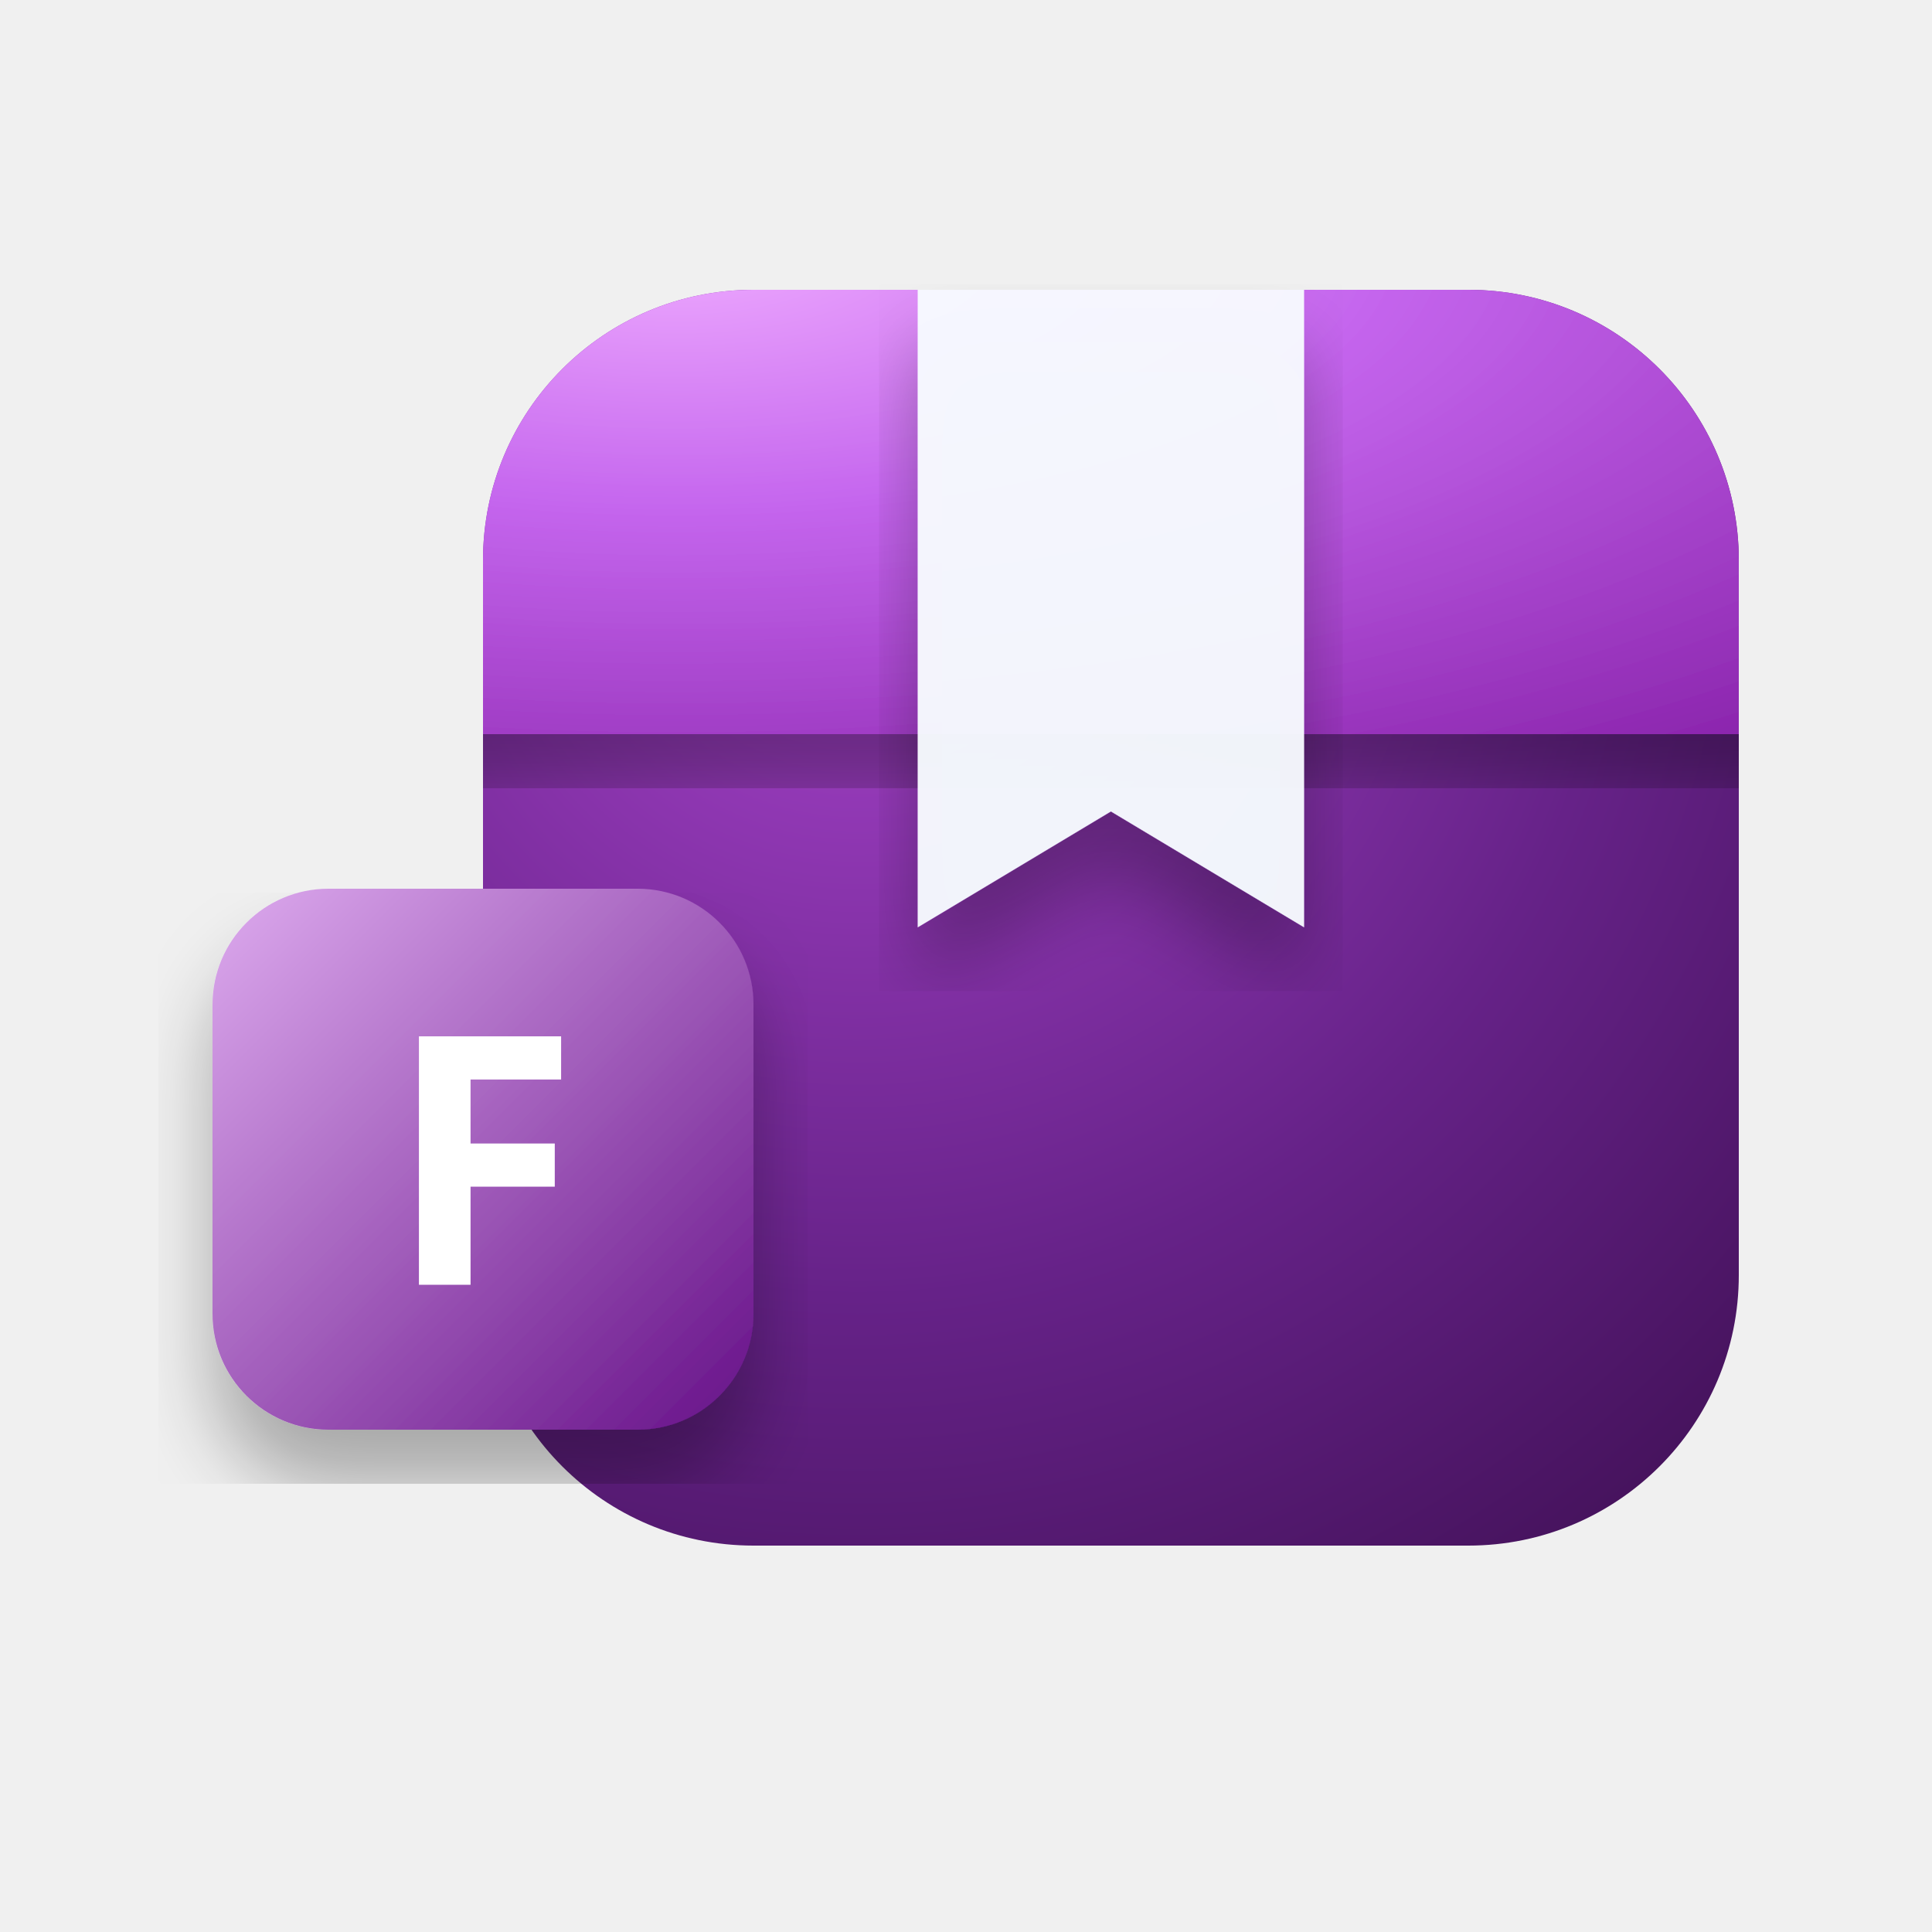
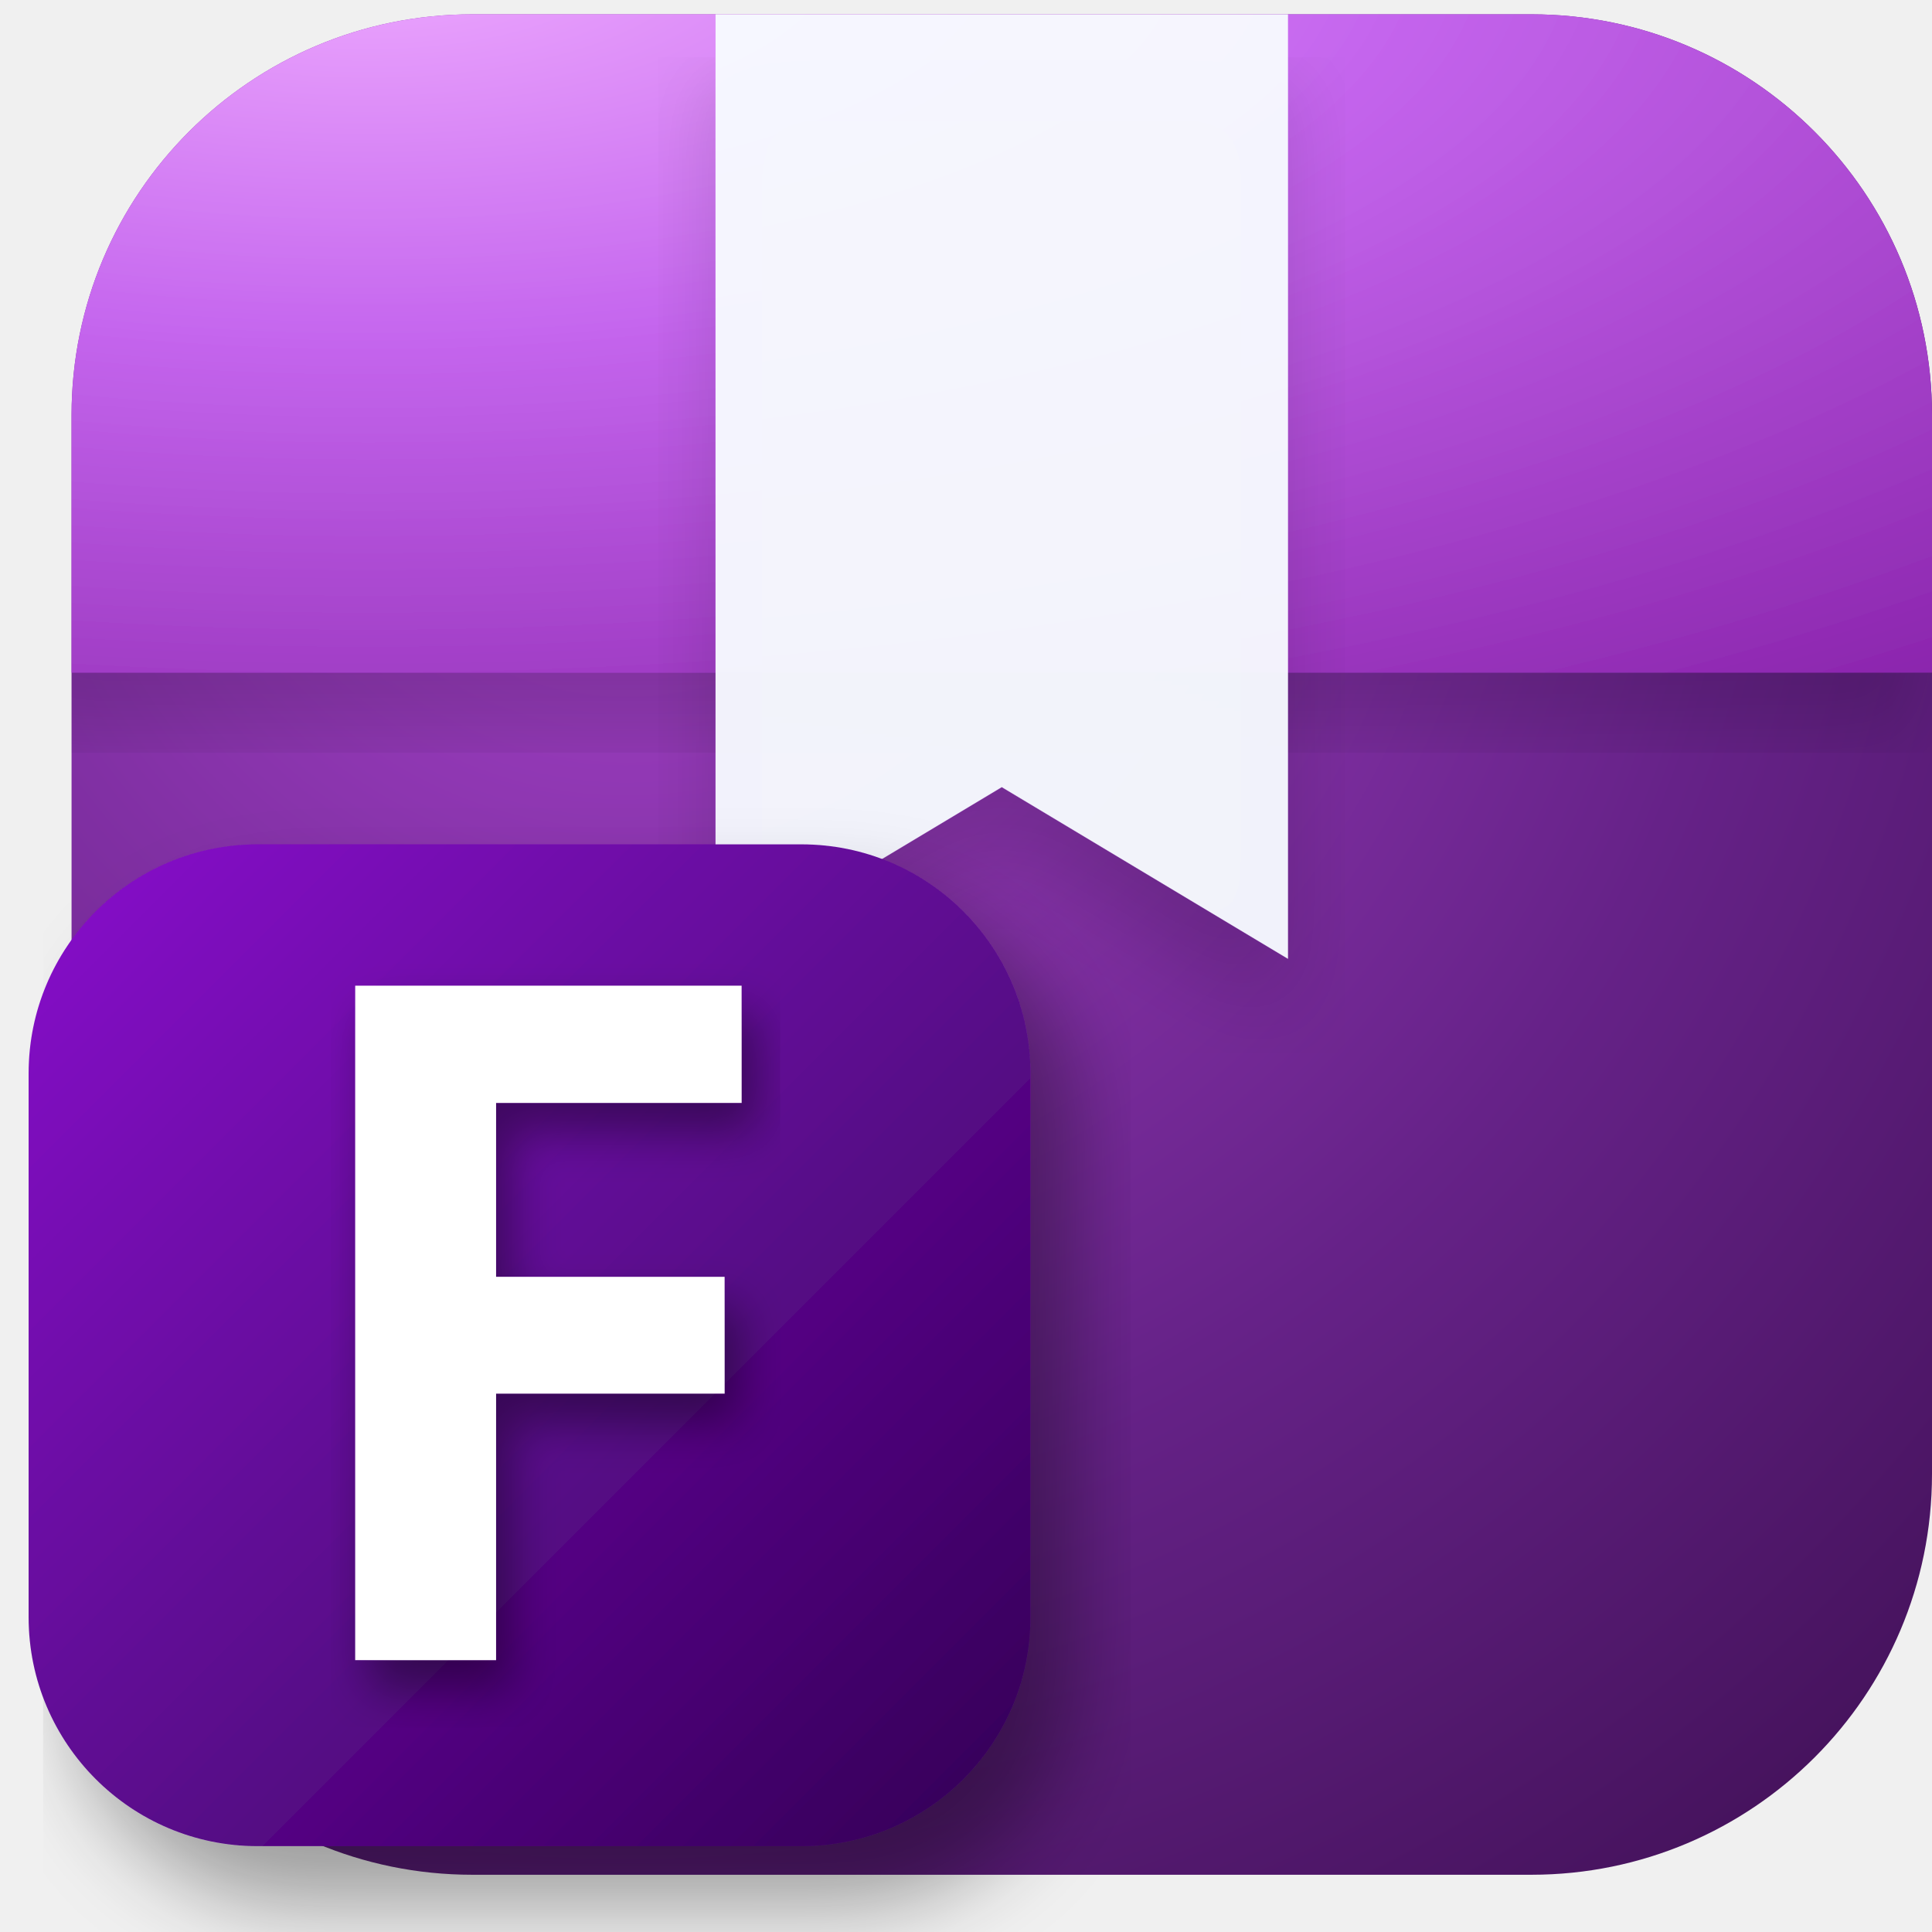
- <svg xmlns="http://www.w3.org/2000/svg" viewBox="0 0 100 100">
+ <svg xmlns="http://www.w3.org/2000/svg" viewBox="22.5 14.5 67.5 67.5">
  <defs>
    <radialGradient id="base" cx="30%" cy="20%" r="120%">
      <stop offset="0%" stop-color="#A844CC" />
      <stop offset="50%" stop-color="#662288" />
      <stop offset="100%" stop-color="#330A44" />
    </radialGradient>
    <radialGradient id="lid" cx="20%" cy="10%" r="120%">
      <stop offset="0%" stop-color="#EEAAFF" />
      <stop offset="40%" stop-color="#C566EE" />
      <stop offset="100%" stop-color="#8822AA" />
    </radialGradient>
    <linearGradient id="badge" x1="0%" y1="0%" x2="100%" y2="100%">
-       <stop offset="0%" stop-color="#DDAAEE" />
-       <stop offset="100%" stop-color="#661188" />
+       <stop offset="0%" stop-color="#8811CC" />
+       <stop offset="100%" stop-color="#330055" />
    </linearGradient>
    <filter id="lid-shadow">
-       <feDropShadow dx="0" dy="3" stdDeviation="2" flood-color="#000" flood-opacity="0.3" />
+       <feDropShadow dx="0" dy="2" stdDeviation="1.5" flood-color="#000" flood-opacity="0.15" />
+     </filter>
+     <filter id="badge-shadow">
+       <feDropShadow dx="1.5" dy="2" stdDeviation="1.5" flood-color="#000" flood-opacity="0.35" />
+     </filter>
+     <filter id="text-shadow">
+       <feDropShadow dx="0.5" dy="1" stdDeviation="0.8" flood-color="#000" flood-opacity="0.4" />
    </filter>
    <clipPath id="square-clip">
      <rect x="25" y="15" width="65" height="65" rx="14" />
    </clipPath>
  </defs>
  <rect x="25" y="15" width="65" height="65" rx="14" fill="url(#base)" />
  <g clip-path="url(#square-clip)">
    <rect x="20" y="10" width="75" height="28" fill="url(#lid)" filter="url(#lid-shadow)" />
  </g>
  <g filter="url(#lid-shadow)">
    <path d="M 47.5 15 L 67.5 15 L 67.5 48 L 57.5 42 L 47.5 48 Z" fill="#F8FCFF" fill-opacity="0.95" />
  </g>
-   <g filter="url(#lid-shadow)">
-     <rect x="11" y="46" width="28" height="28" rx="6" fill="url(#badge)" />
-     <text x="25" y="66.5" font-family="Segoe UI, sans-serif" font-weight="bold" font-size="18" fill="#FFFFFF" text-anchor="middle">F</text>
+   <g>
+     <rect x="23.5" y="44" width="35" height="35" rx="8" fill="url(#badge)" filter="url(#badge-shadow)" />
+     <text x="41" y="72.5" font-family="Segoe UI, sans-serif" font-weight="bold" font-size="33" fill="#FFFFFF" text-anchor="middle" filter="url(#text-shadow)">F</text>
  </g>
</svg>
